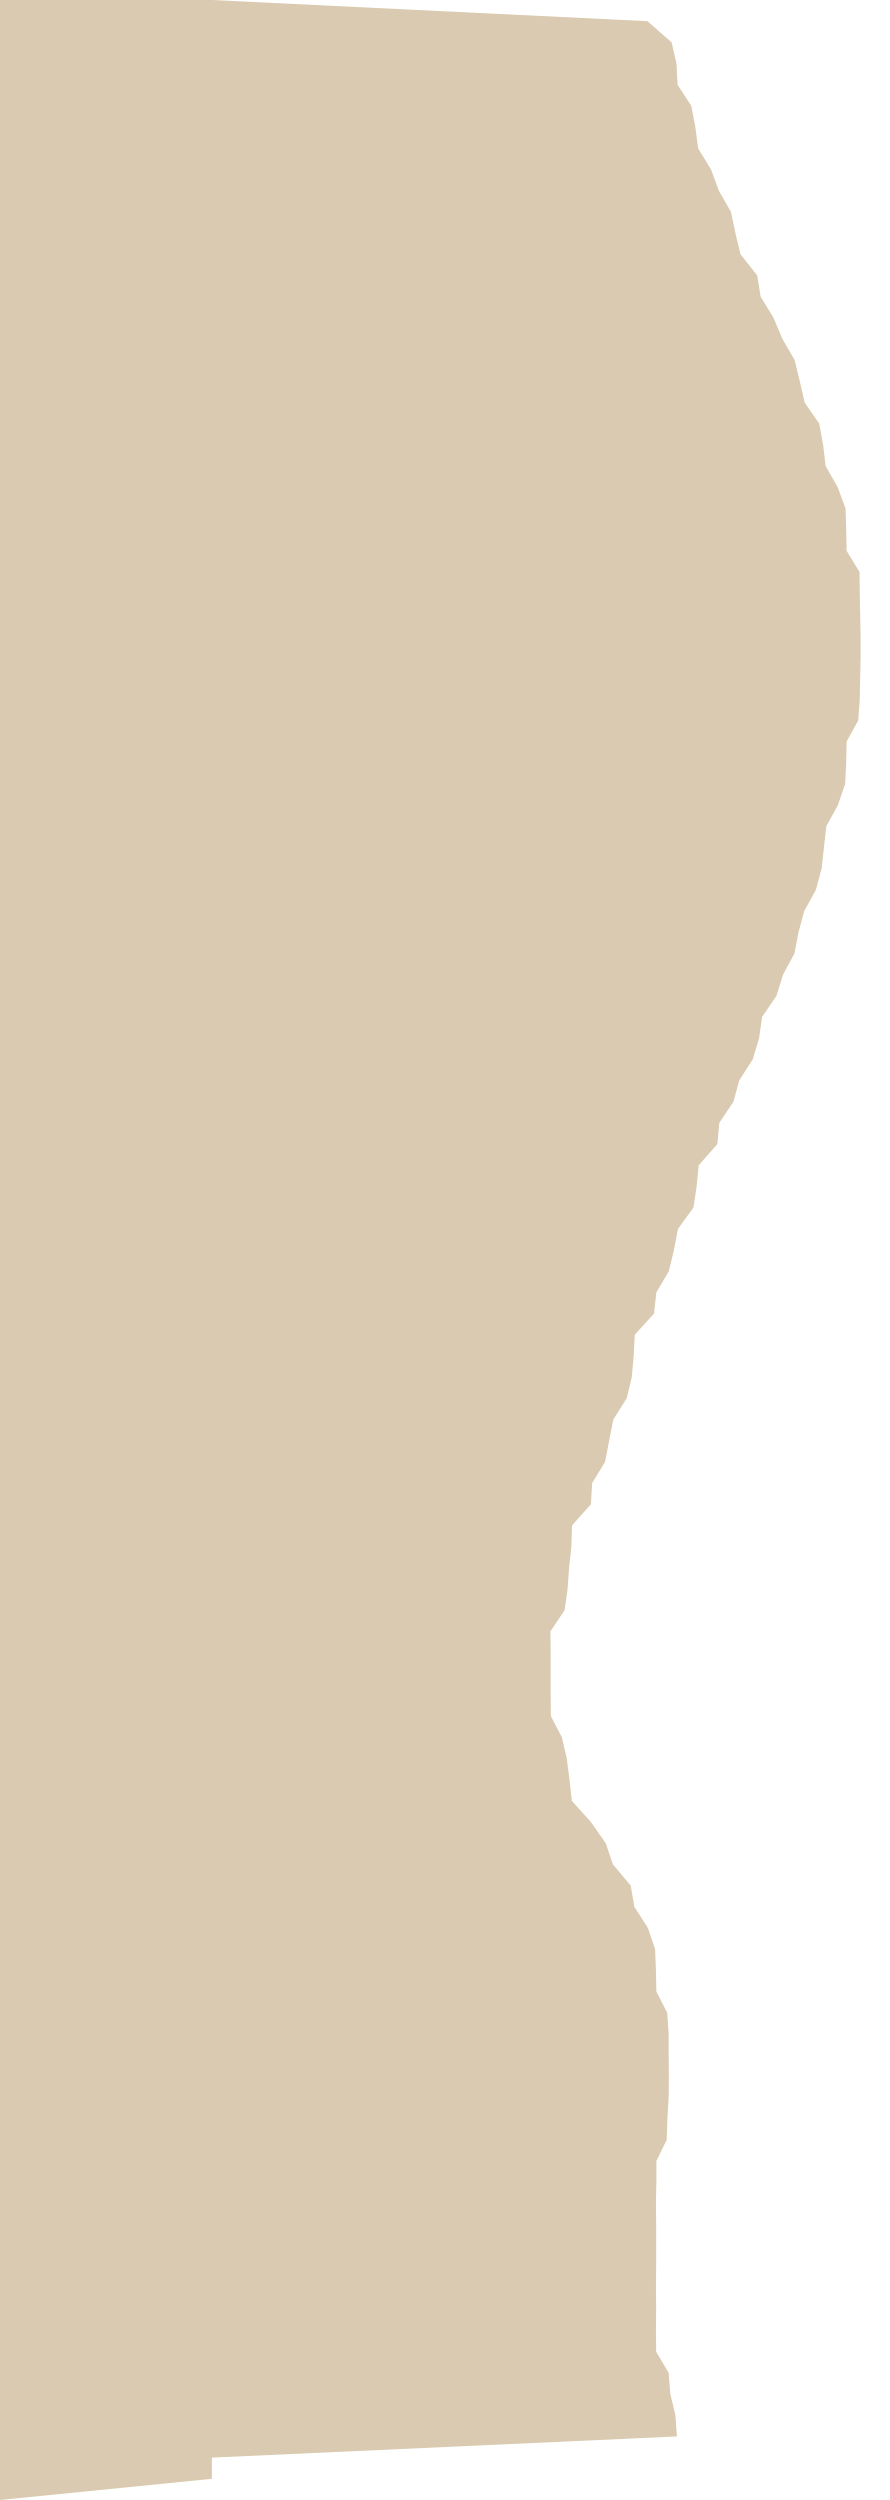
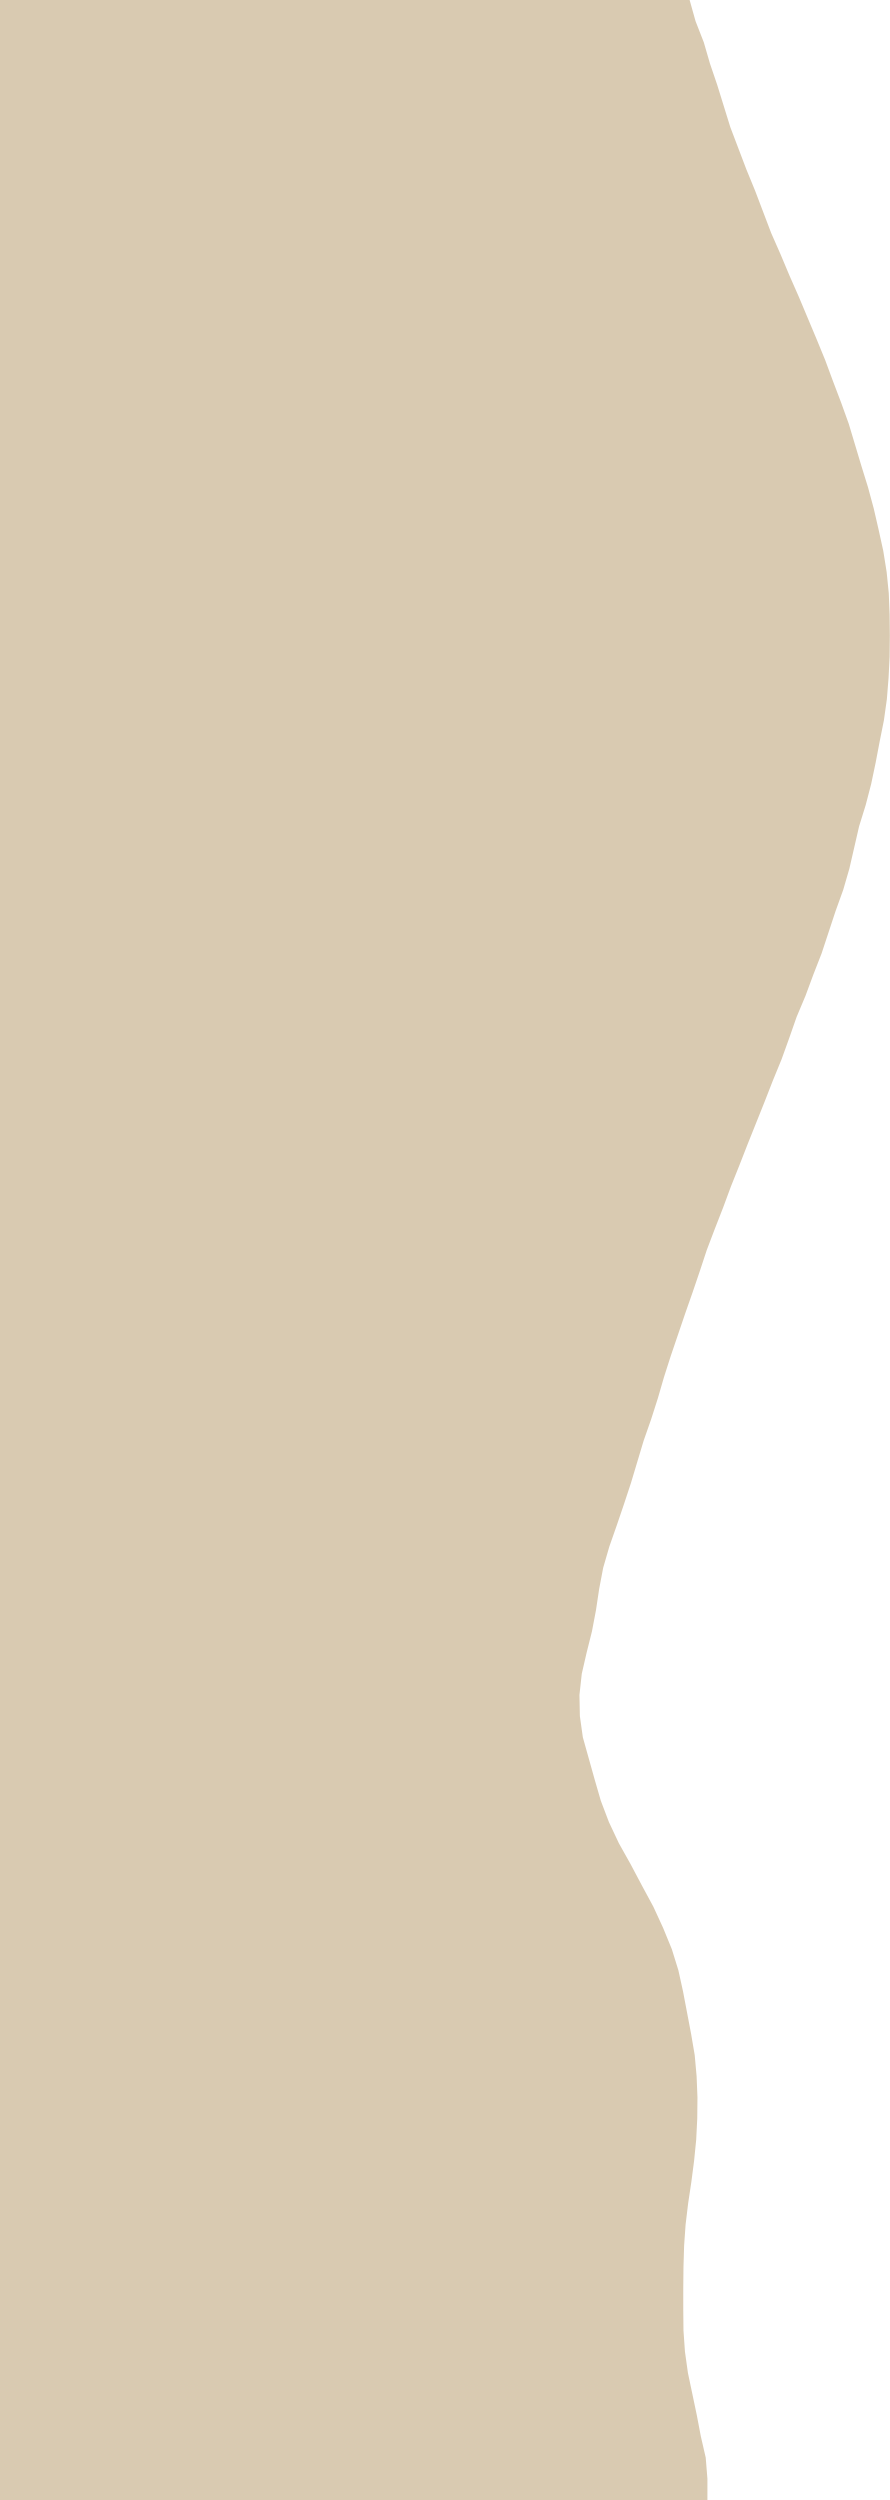
<svg xmlns="http://www.w3.org/2000/svg" viewBox="0 0 42 118" preserveAspectRatio="none" width="42" height="100%" style="display:block;width:42px;height:100%;min-height:100%;">
-   <path d="M 0 0 L 10.00 0 L 30.56 1.00 L 31.70 2.00 L 31.93 3.00 L 31.98 4.00 L 32.63 5.00 L 32.82 6.00 L 32.95 7.00 L 33.56 8.00 L 33.93 9.00 L 34.50 10.00 L 34.71 11.00 L 34.95 12.00 L 35.74 13.00 L 35.90 14.00 L 36.51 15.00 L 36.93 16.00 L 37.51 17.00 L 37.75 18.00 L 37.98 19.00 L 38.67 20.00 L 38.85 21.00 L 38.97 22.00 L 39.54 23.00 L 39.91 24.00 L 39.94 25.00 L 39.96 26.00 L 40.57 27.00 L 40.58 28.00 L 40.60 29.00 L 40.62 30.00 L 40.62 31.00 L 40.60 32.00 L 40.58 33.00 L 40.51 34.00 L 39.96 35.00 L 39.94 36.00 L 39.89 37.00 L 39.55 38.00 L 39.00 39.00 L 38.89 40.00 L 38.78 41.00 L 38.51 42.00 L 37.96 43.00 L 37.69 44.00 L 37.50 45.00 L 36.96 46.00 L 36.65 47.00 L 35.97 48.00 L 35.83 49.00 L 35.53 50.00 L 34.89 51.00 L 34.62 52.00 L 33.95 53.00 L 33.86 54.00 L 32.98 55.00 L 32.88 56.00 L 32.73 57.00 L 32.00 58.00 L 31.81 59.00 L 31.57 60.00 L 30.98 61.00 L 30.87 62.00 L 29.96 63.00 L 29.91 64.00 L 29.82 65.00 L 29.58 66.00 L 28.95 67.00 L 28.75 68.00 L 28.56 69.00 L 27.95 70.00 L 27.89 71.00 L 27.00 72.00 L 26.97 73.00 L 26.86 74.00 L 26.79 75.00 L 26.65 76.00 L 25.98 77.00 L 25.99 78.00 L 25.99 79.00 L 25.99 80.00 L 26.00 81.00 L 26.52 82.00 L 26.75 83.00 L 26.88 84.00 L 26.99 85.00 L 27.89 86.00 L 28.59 87.00 L 28.93 88.00 L 29.77 89.00 L 29.94 90.00 L 30.58 91.00 L 30.92 92.00 L 30.96 93.00 L 30.98 94.00 L 31.49 95.00 L 31.56 96.00 L 31.56 97.00 L 31.57 98.00 L 31.56 99.00 L 31.50 100.00 L 31.47 101.00 L 30.98 102.00 L 30.98 103.00 L 30.96 104.00 L 30.97 105.00 L 30.97 106.00 L 30.97 107.00 L 30.96 108.00 L 30.97 109.00 L 30.96 110.00 L 30.97 111.00 L 31.56 112.00 L 31.64 113.00 L 31.88 114.00 L 31.95 115.00 L 10.00 116.00 L 10.00 117.00 L 0 118 Z" fill="#d9cab1" />
+   <path d="M 0 0 L 32.55 0 L 32.83 1.00 L 33.22 2.00 L 33.51 3.00 L 33.85 4.00 L 34.16 5.00 L 34.47 6.00 L 34.85 7.00 L 35.23 8.00 L 35.64 9.00 L 36.02 10.00 L 36.40 11.00 L 36.84 12.00 L 37.26 13.00 L 37.70 14.00 L 38.12 15.00 L 38.54 16.00 L 38.95 17.00 L 39.32 18.00 L 39.70 19.00 L 40.06 20.00 L 40.36 21.00 L 40.66 22.00 L 40.97 23.00 L 41.24 24.00 L 41.47 25.00 L 41.69 26.00 L 41.85 27.00 L 41.95 28.00 L 41.99 29.00 L 42.00 30.00 L 41.99 31.00 L 41.94 32.00 L 41.86 33.00 L 41.72 34.00 L 41.52 35.00 L 41.33 36.00 L 41.12 37.00 L 40.86 38.00 L 40.55 39.00 L 40.32 40.00 L 40.09 41.00 L 39.80 42.00 L 39.44 43.00 L 39.11 44.00 L 38.78 45.00 L 38.39 46.00 L 38.02 47.00 L 37.60 48.00 L 37.25 49.00 L 36.89 50.00 L 36.48 51.00 L 36.09 52.00 L 35.69 53.00 L 35.29 54.00 L 34.90 55.00 L 34.50 56.00 L 34.13 57.00 L 33.74 58.00 L 33.36 59.00 L 33.03 60.00 L 32.69 61.00 L 32.34 62.00 L 32.00 63.00 L 31.66 64.00 L 31.34 65.00 L 31.05 66.00 L 30.73 67.00 L 30.38 68.00 L 30.08 69.00 L 29.78 70.00 L 29.45 71.00 L 29.11 72.00 L 28.76 73.00 L 28.47 74.00 L 28.28 75.00 L 28.13 76.00 L 27.94 77.00 L 27.69 78.00 L 27.46 79.00 L 27.35 80.00 L 27.37 81.00 L 27.51 82.00 L 27.79 83.00 L 28.07 84.00 L 28.36 85.00 L 28.74 86.00 L 29.21 87.00 L 29.77 88.00 L 30.30 89.00 L 30.84 90.00 L 31.30 91.00 L 31.71 92.00 L 32.02 93.00 L 32.24 94.00 L 32.43 95.00 L 32.62 96.00 L 32.79 97.00 L 32.88 98.00 L 32.92 99.00 L 32.91 100.00 L 32.86 101.00 L 32.76 102.00 L 32.63 103.00 L 32.48 104.00 L 32.36 105.00 L 32.29 106.00 L 32.26 107.00 L 32.25 108.00 L 32.25 109.00 L 32.26 110.00 L 32.33 111.00 L 32.47 112.00 L 32.68 113.00 L 32.89 114.00 L 33.08 115.00 L 33.31 116.00 L 33.39 117.00 L 33.39 118 L 0 118 Z" fill="#d9cab1" />
</svg>
